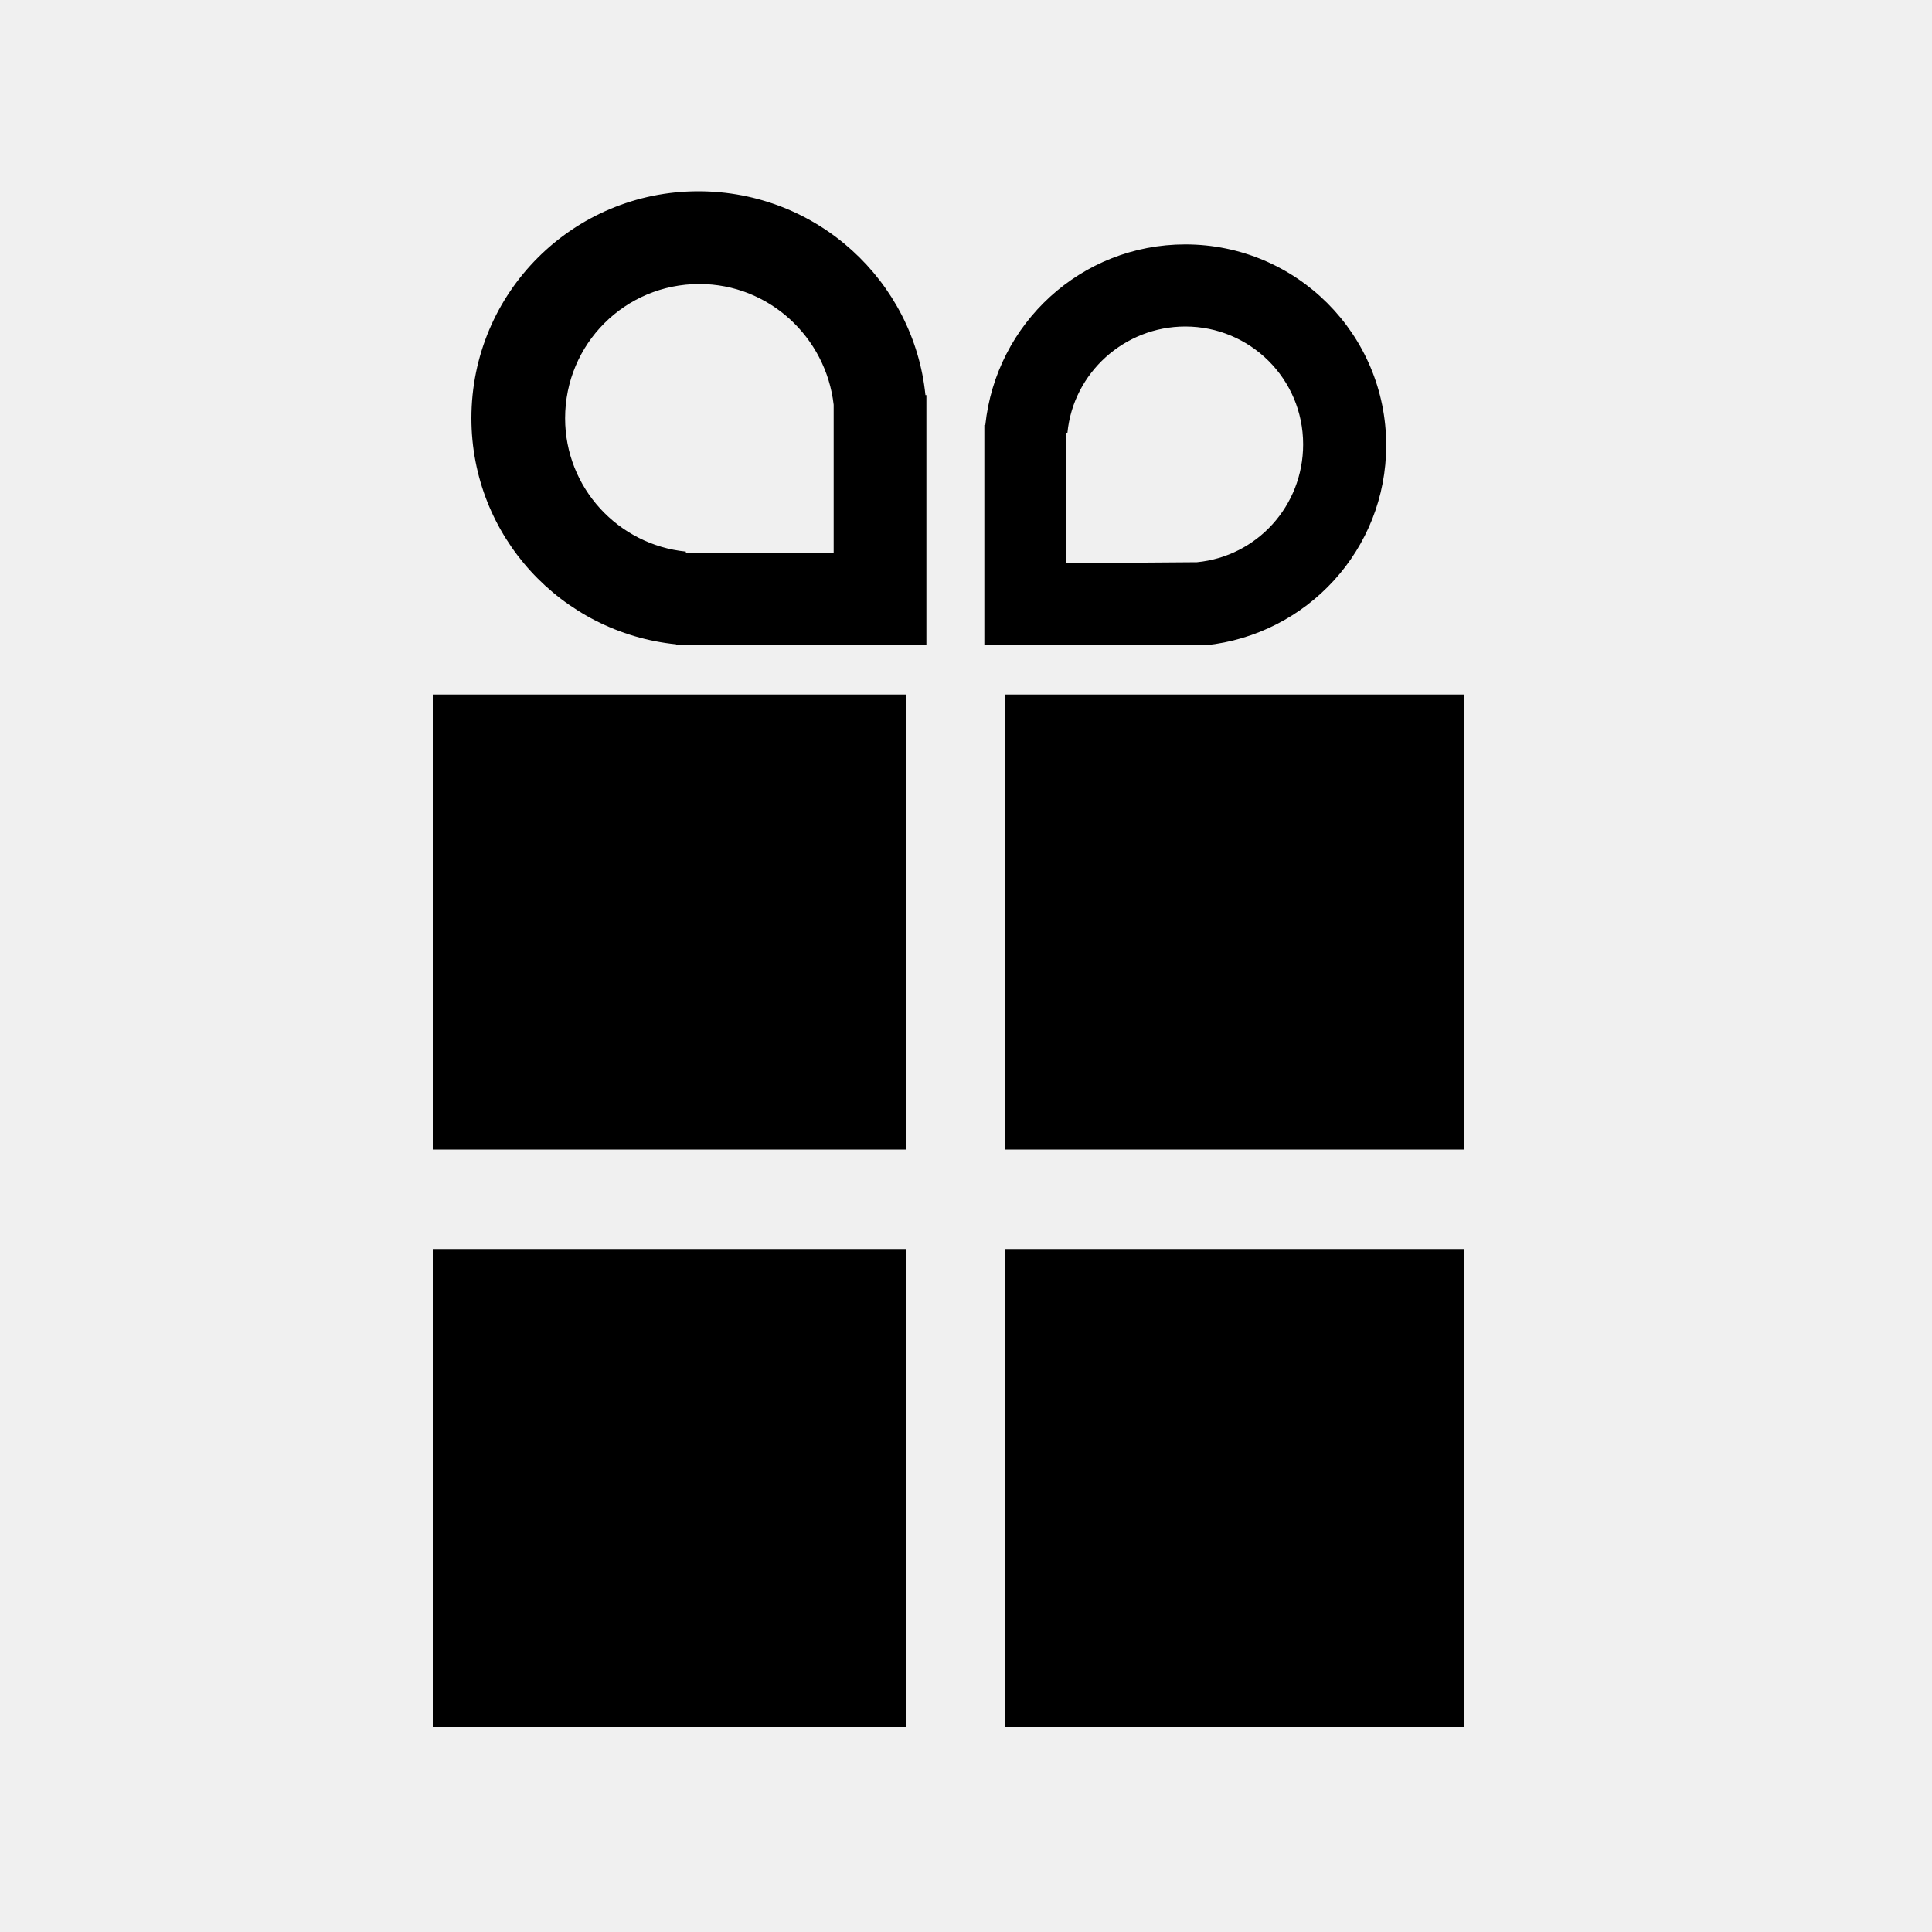
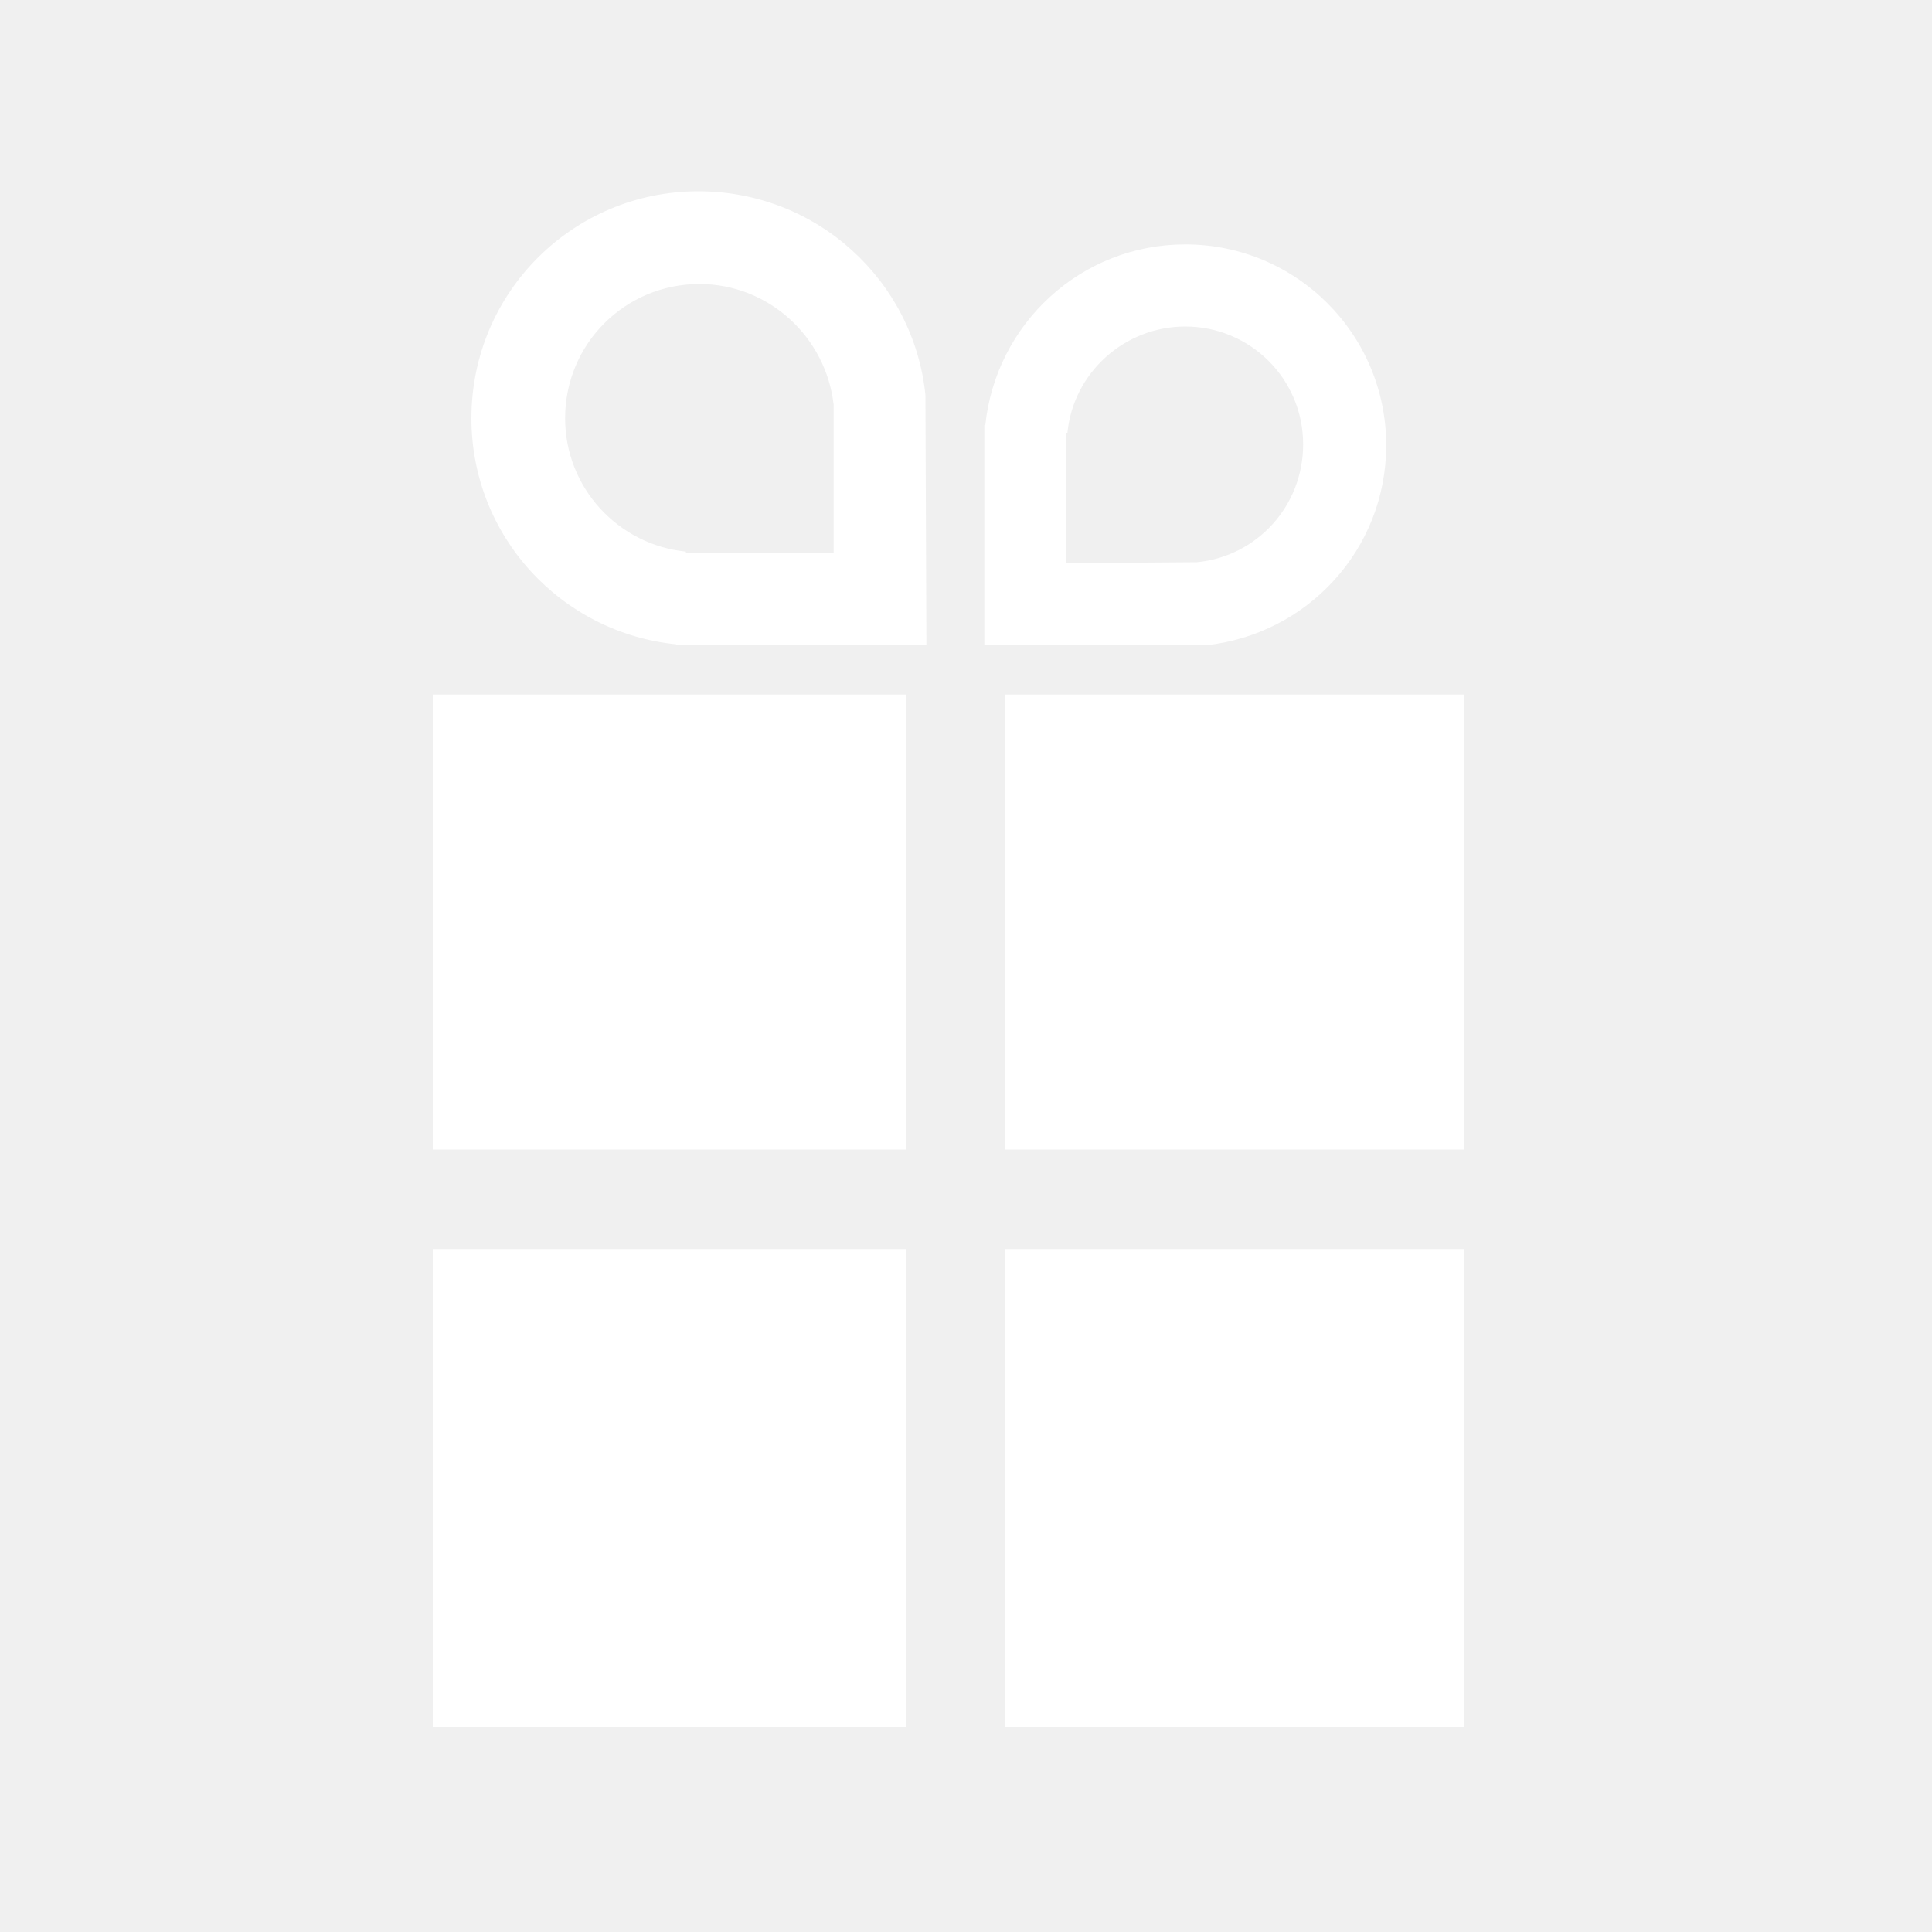
<svg xmlns="http://www.w3.org/2000/svg" version="1.1" id="Layer_1" x="0px" y="0px" viewBox="0 0 200 200" style="enable-background:new 0 0 200 200;" xml:space="preserve">
+   <style type="text/css">
+ 	.st0{fill:#FFFFFF;}
+ </style>
  <g>
-     <path d="M44.8,71.9h49v47.1h-49V71.9z M104,71.9v47.1h47.6V71.9H104z M104,178.8h47.6v-49.5H104V178.8z M44.8,178.8h49v-49.5h-49   V178.8z M124.8,66.8h-22.9V44h0.1c1.1-10.5,9.9-18.7,20.7-18.7c11.5,0,20.8,9.3,20.8,20.8c0,10.8-8.2,19.6-18.7,20.7V66.8z    M123.9,58.2c6.2-0.6,11-5.8,11-12.2c0-6.8-5.5-12.2-12.2-12.2c-6.3,0-11.6,4.8-12.2,11h-0.1v13.5L123.9,58.2   C123.9,58.3,123.9,58.2,123.9,58.2z M95.8,40.9h0.1v25.9H70v-0.1c-11.9-1.2-21.2-11.2-21.2-23.4c0-13,10.5-23.5,23.5-23.5   C84.6,19.8,94.6,29.1,95.8,40.9z M86.3,41.9L86.3,41.9c-0.8-7-6.7-12.5-13.9-12.5c-7.7,0-13.9,6.2-13.9,13.9   c0,7.2,5.5,13.1,12.5,13.8v0.1h15.3V41.9z" />
+     <path class="st0" d="M44.8,71.9h49V119h-49C44.8,119,44.8,71.9,44.8,71.9z M104,71.9V119h47.6V71.9H104z M104,178.8h47.6v-49.5H104   V178.8z M44.8,178.8h49v-49.5h-49C44.8,129.3,44.8,178.8,44.8,178.8z M124.8,66.8h-22.9V44h0.1c1.1-10.5,9.9-18.7,20.7-18.7   c11.5,0,20.8,9.3,20.8,20.8C143.5,56.9,135.3,65.7,124.8,66.8L124.8,66.8z M123.9,58.2c6.2-0.6,11-5.8,11-12.2   c0-6.8-5.5-12.2-12.2-12.2c-6.3,0-11.6,4.8-12.2,11h-0.1v13.5L123.9,58.2C123.9,58.3,123.9,58.2,123.9,58.2z M95.8,40.9L95.8,40.9   l0.1,25.9H70v-0.1c-11.9-1.2-21.2-11.2-21.2-23.4c0-13,10.5-23.5,23.5-23.5C84.6,19.8,94.6,29.1,95.8,40.9z M86.3,41.9L86.3,41.9   c-0.8-7-6.7-12.5-13.9-12.5c-7.7,0-13.9,6.2-13.9,13.9c0,7.2,5.5,13.1,12.5,13.8v0.1h15.3V41.9z" />
  </g>
-   <g>
- </g>
-   <g>
- </g>
-   <g>
- </g>
-   <g>
- </g>
-   <g>
- </g>
-   <g>
- </g>
-   <g>
- </g>
-   <g>
- </g>
-   <g>
- </g>
-   <g>
- </g>
-   <g>
- </g>
-   <g>
- </g>
-   <g>
- </g>
-   <g>
- </g>
-   <g>
- </g>
</svg>
